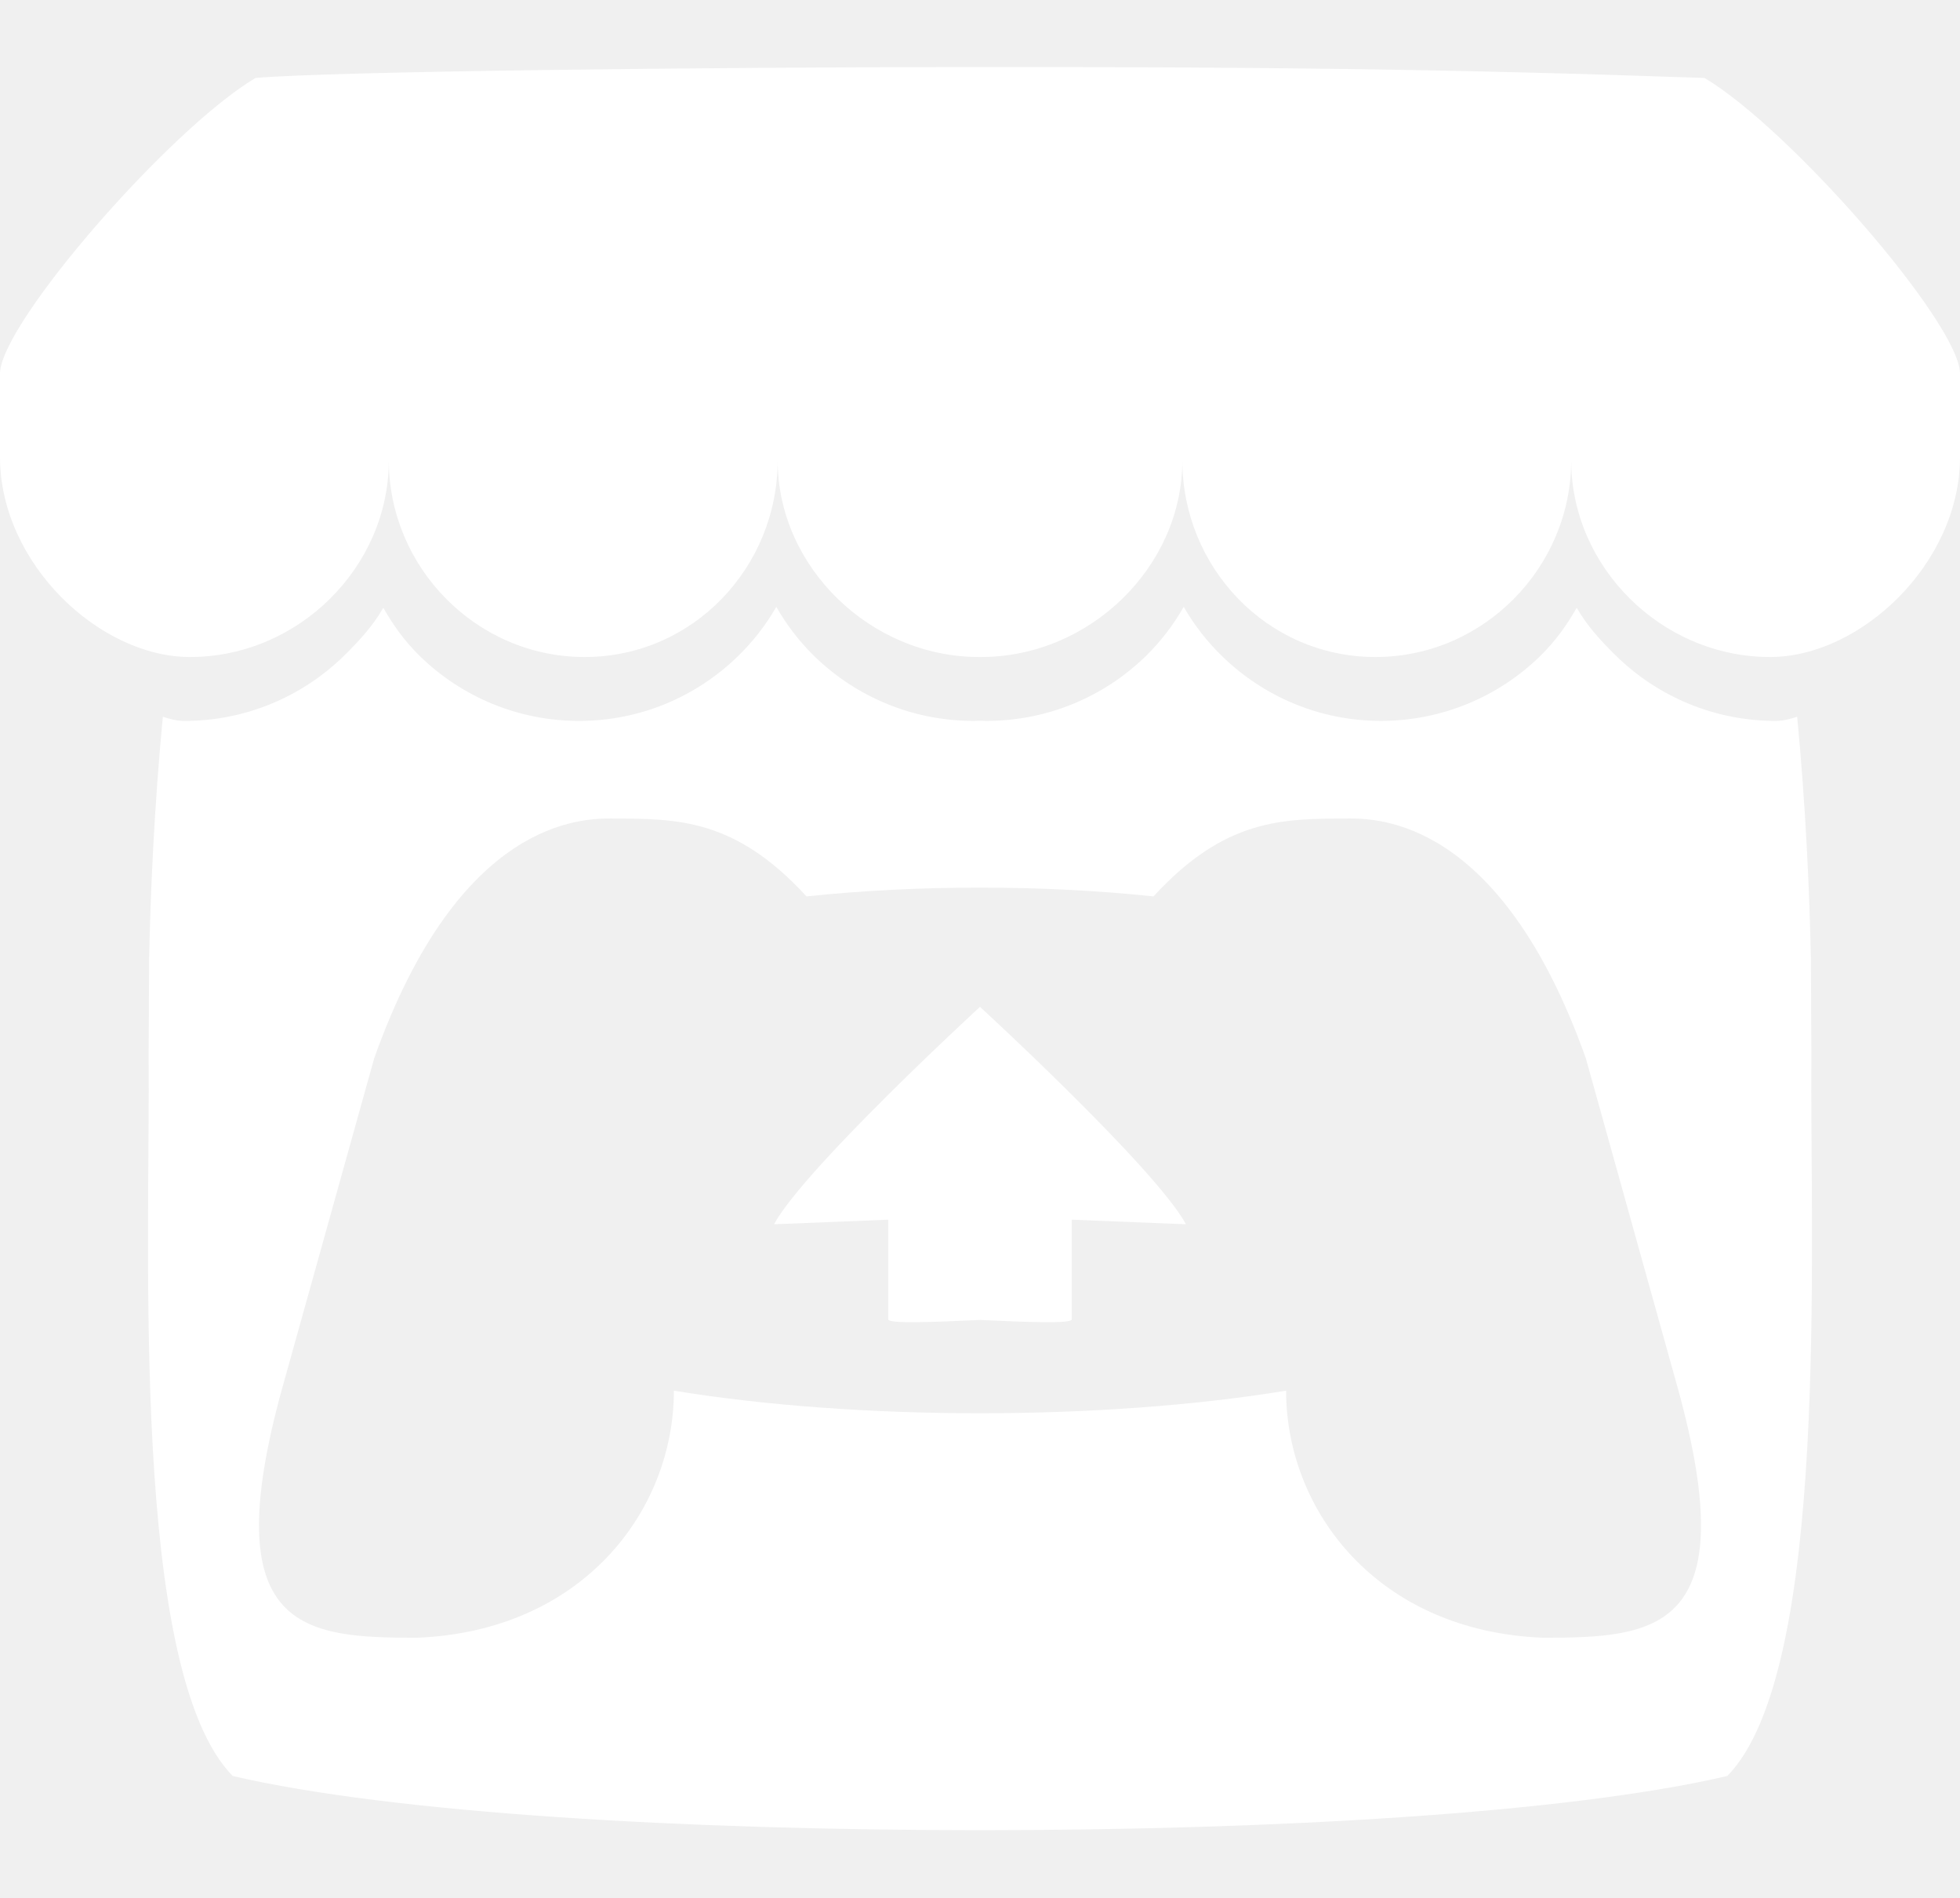
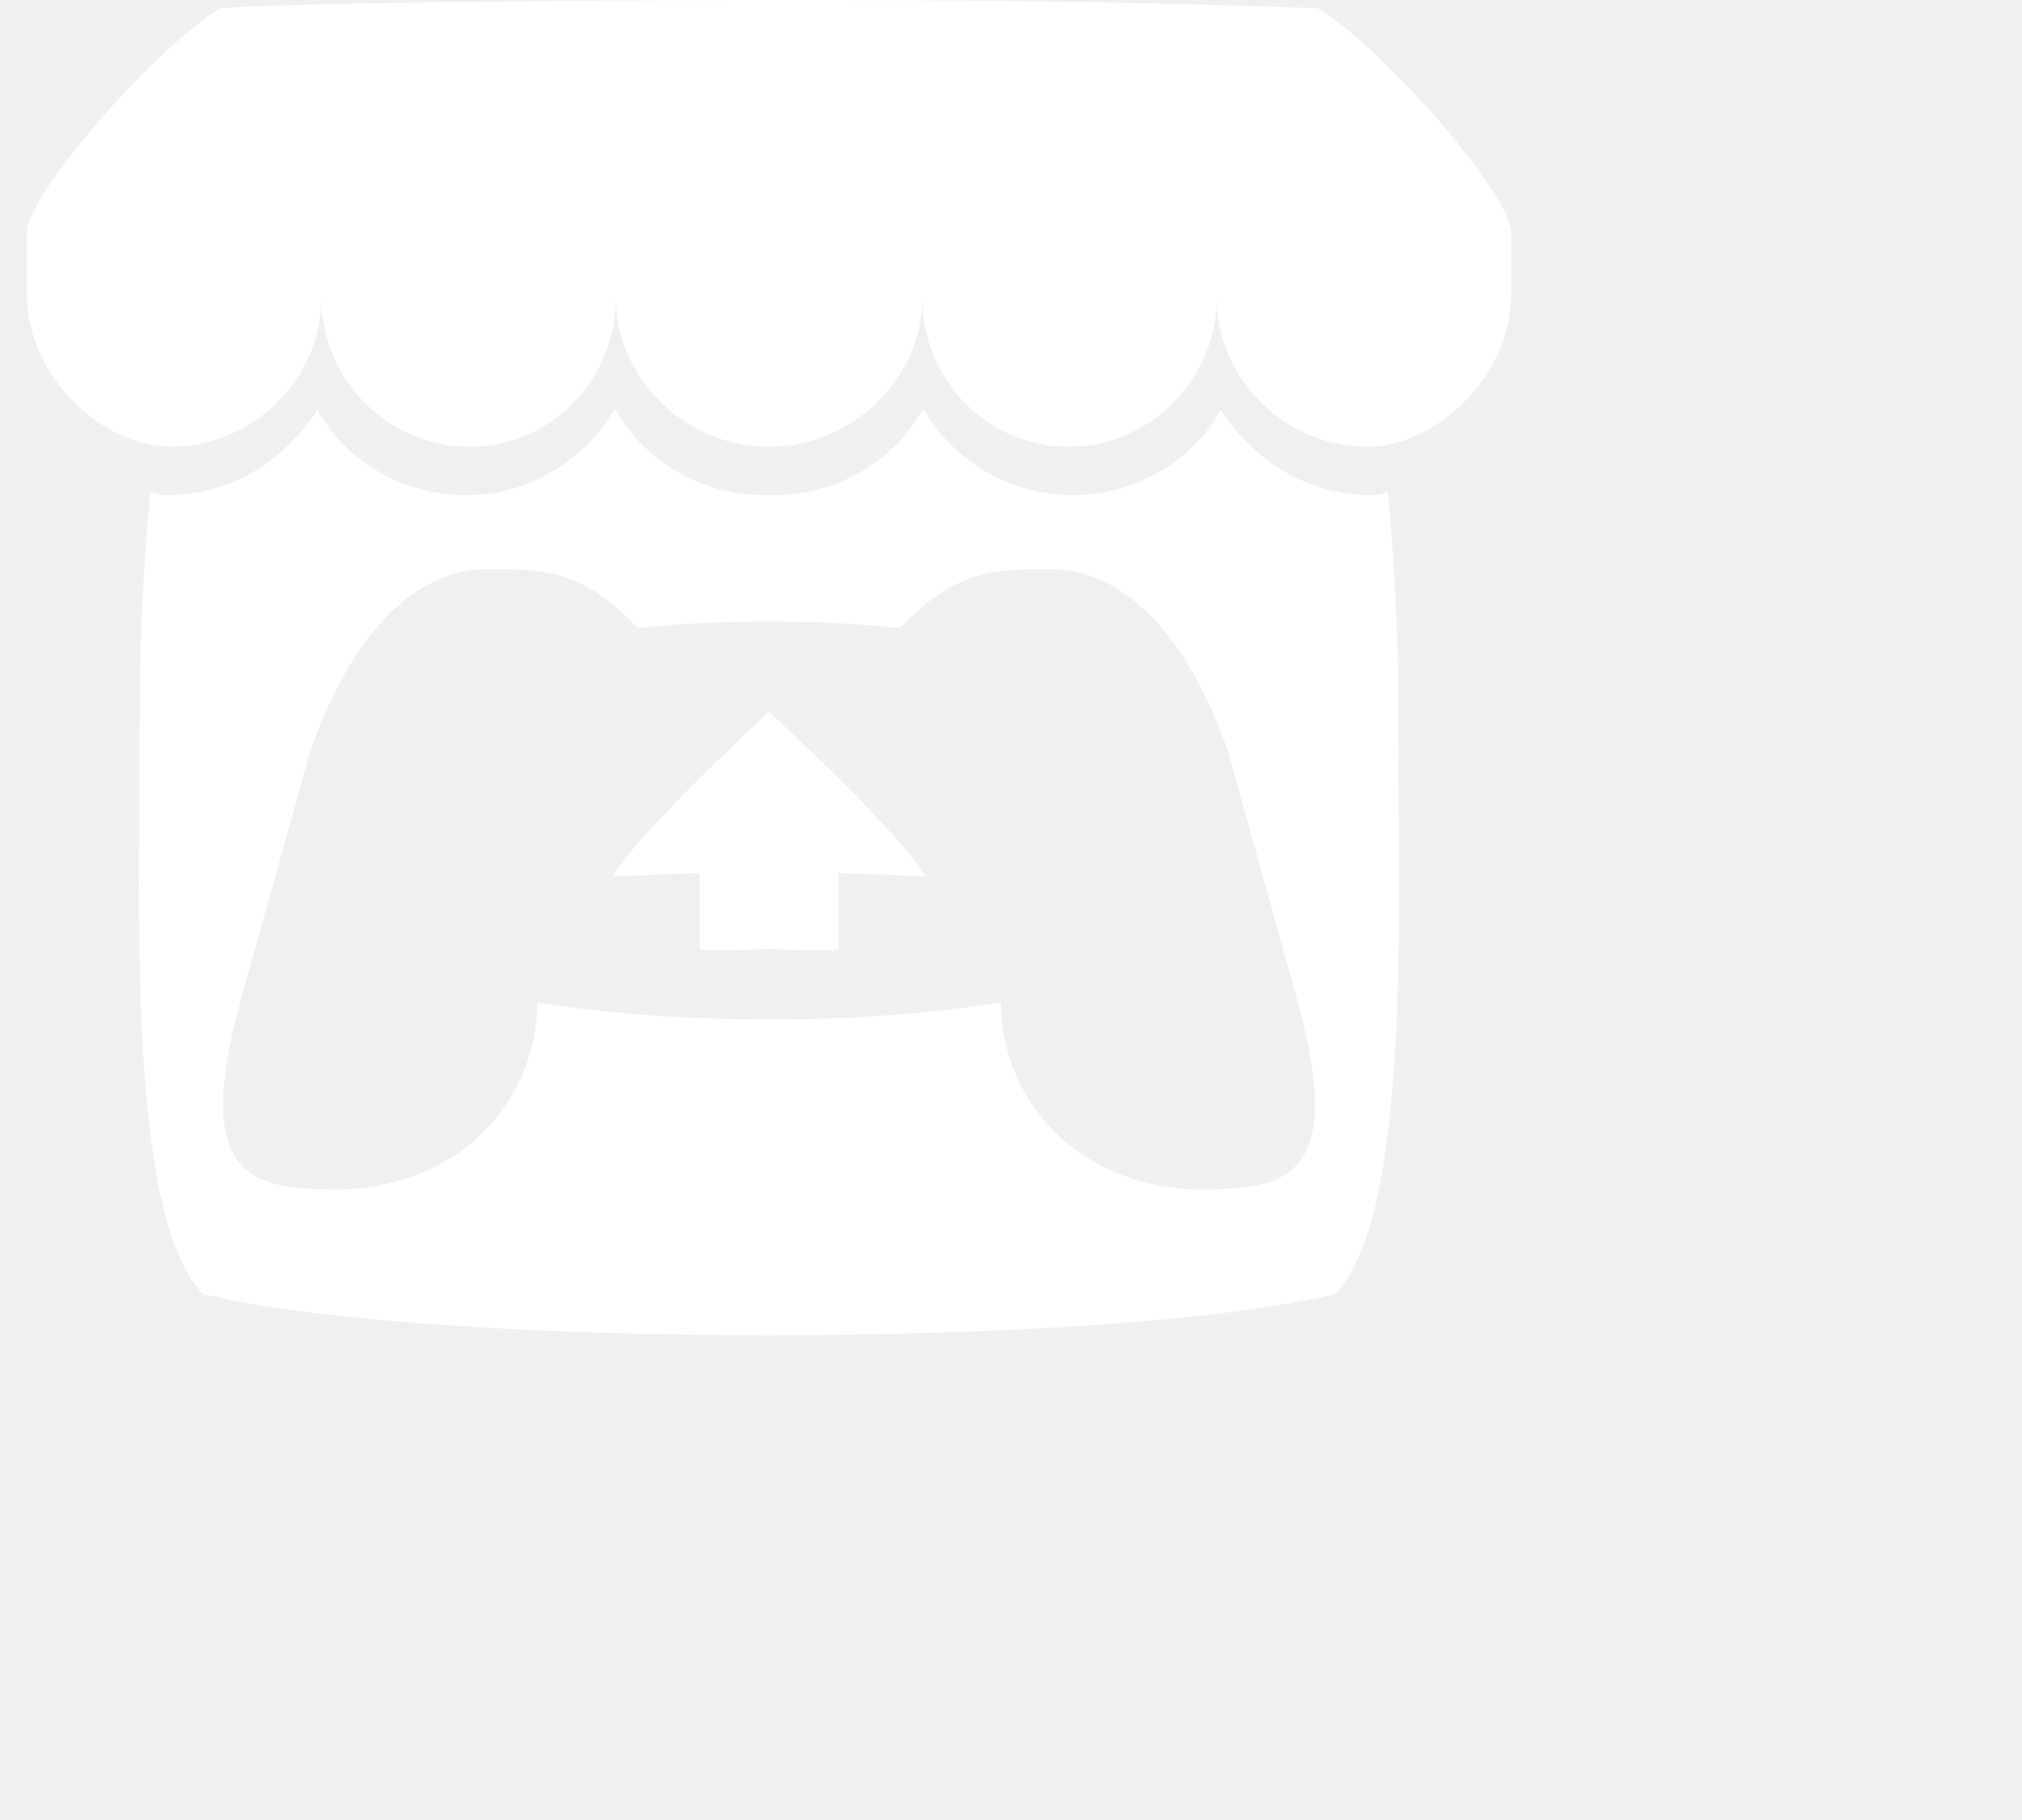
- <svg xmlns="http://www.w3.org/2000/svg" height="795.452" width="821.728" viewBox="0 0 245.371 220.736" style="background-color:#fa5c5c;padding:40px">
+ <svg xmlns="http://www.w3.org/2000/svg" height="235.452" width="261.728" viewBox="0 0 325.371 300.736" style="background-color:#fa5c5c;padding:40px">
  <path d="M31.99 1.365C21.287 7.72.2 31.945 0 38.298v10.516C0 62.144 12.46 73.86 23.773 73.86c13.584 0 24.902-11.258 24.903-24.62 0 13.362 10.93 24.62 24.515 24.62 13.586 0 24.165-11.258 24.165-24.62 0 13.362 11.622 24.62 25.207 24.62h.246c13.586 0 25.208-11.258 25.208-24.62 0 13.362 10.58 24.62 24.164 24.62 13.585 0 24.515-11.258 24.515-24.62 0 13.362 11.32 24.62 24.903 24.62 11.313 0 23.773-11.714 23.773-25.046V38.298c-.2-6.354-21.287-30.58-31.988-36.933C180.118.197 157.056-.005 122.685 0c-34.37.003-81.228.54-90.697 1.365zm65.194 66.217a28.025 28.025 0 0 1-4.78 6.155c-5.128 5.014-12.157 8.122-19.906 8.122a28.482 28.482 0 0 1-19.948-8.126c-1.858-1.82-3.27-3.766-4.563-6.032l-.006.004c-1.292 2.27-3.092 4.215-4.954 6.037a28.5 28.5 0 0 1-19.948 8.12c-.934 0-1.906-.258-2.692-.528-1.092 11.372-1.553 22.24-1.716 30.164l-.002.045c-.02 4.024-.04 7.333-.06 11.93.21 23.86-2.363 77.334 10.52 90.473 19.964 4.655 56.7 6.775 93.555 6.788h.006c36.854-.013 73.59-2.133 93.554-6.788 12.883-13.14 10.31-66.614 10.52-90.474-.022-4.596-.04-7.905-.06-11.93l-.003-.045c-.162-7.926-.623-18.793-1.715-30.165-.786.27-1.757.528-2.692.528a28.5 28.5 0 0 1-19.948-8.12c-1.862-1.822-3.662-3.766-4.955-6.037l-.006-.004c-1.294 2.266-2.705 4.213-4.563 6.032a28.48 28.48 0 0 1-19.947 8.125c-7.748 0-14.778-3.11-19.906-8.123a28.025 28.025 0 0 1-4.78-6.155 27.99 27.99 0 0 1-4.736 6.155 28.49 28.49 0 0 1-19.95 8.124c-.27 0-.54-.012-.81-.02h-.007c-.27.008-.54.02-.813.02a28.49 28.49 0 0 1-19.95-8.123 27.992 27.992 0 0 1-4.736-6.155zm-20.486 26.49l-.002.01h.015c8.113.017 15.32 0 24.25 9.746 7.028-.737 14.372-1.105 21.722-1.094h.006c7.35-.01 14.694.357 21.723 1.094 8.93-9.747 16.137-9.73 24.25-9.746h.014l-.002-.01c3.833 0 19.166 0 29.85 30.007L210 165.244c8.504 30.624-2.723 31.373-16.727 31.4-20.768-.773-32.267-15.855-32.267-30.935-11.496 1.884-24.907 2.826-38.318 2.827h-.006c-13.412 0-26.823-.943-38.318-2.827 0 15.08-11.5 30.162-32.267 30.935-14.004-.027-25.23-.775-16.726-31.4L46.85 124.08C57.534 94.073 72.867 94.073 76.7 94.073zm45.985 23.582v.006c-.02.02-21.863 20.08-25.79 27.215l14.304-.573v12.474c0 .584 5.74.346 11.486.08h.006c5.744.266 11.485.504 11.485-.08v-12.474l14.304.573c-3.928-7.135-25.79-27.215-25.79-27.215v-.006l-.003.002z" fill="#fff" />
</svg>
